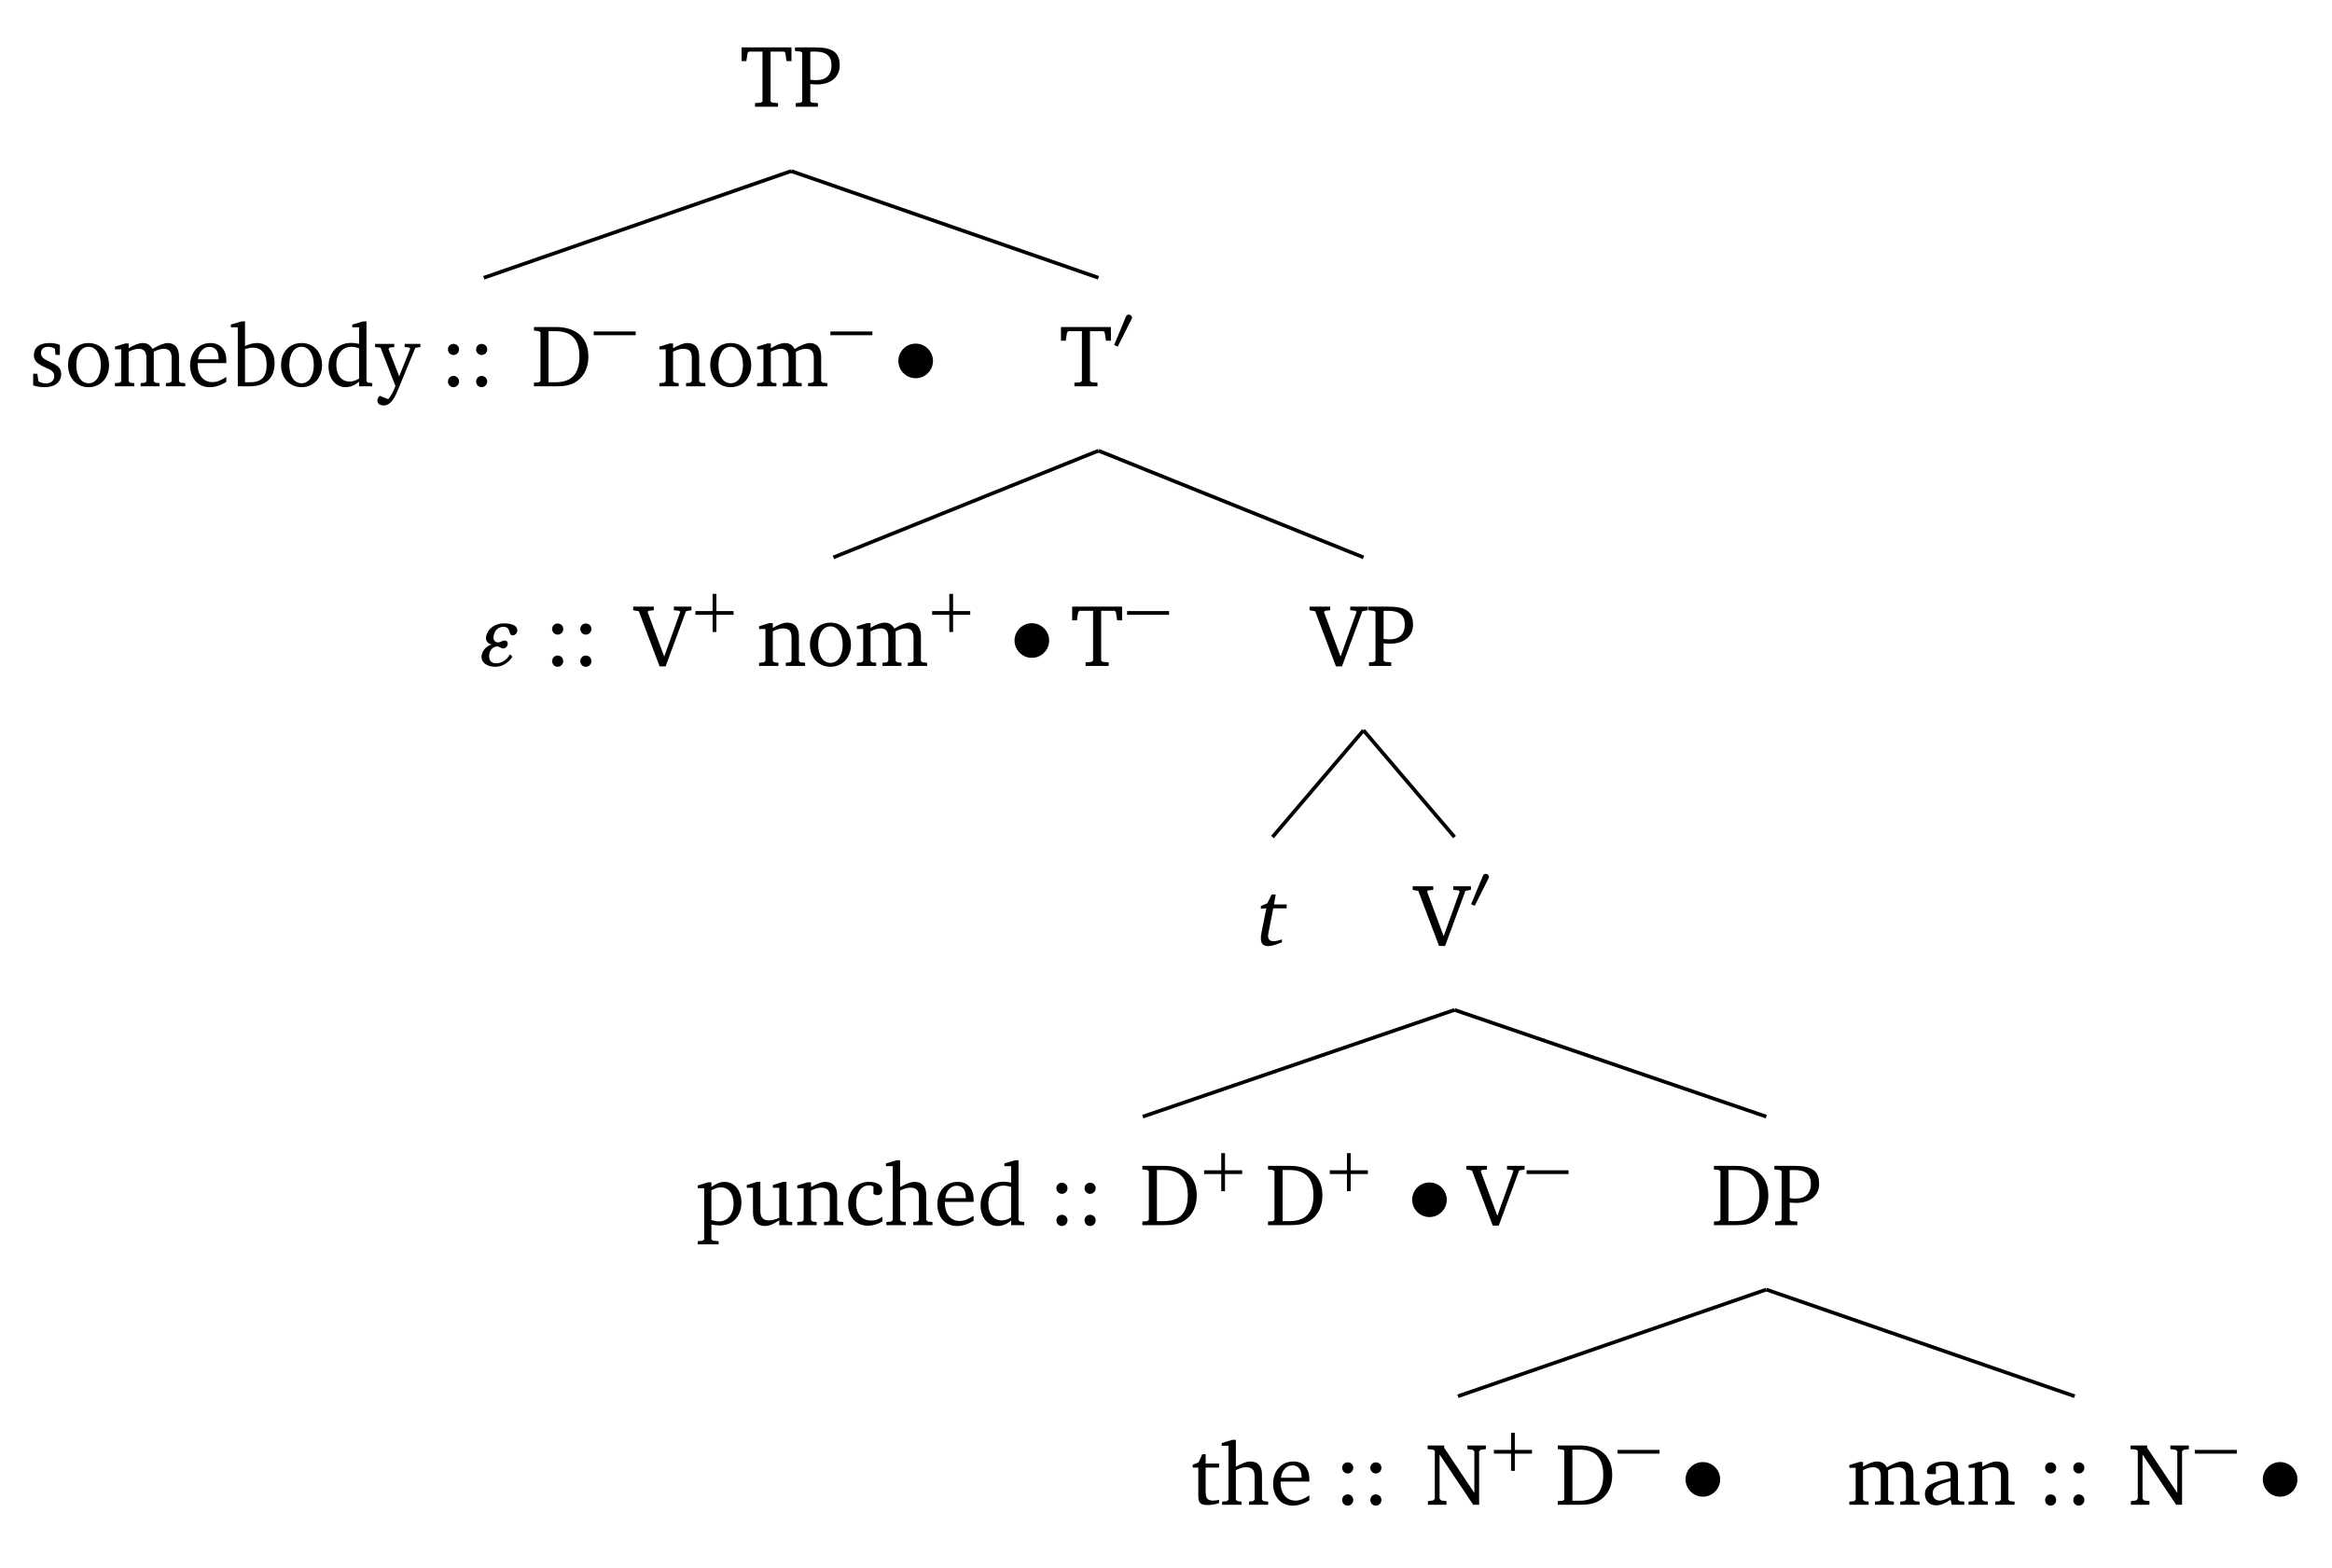
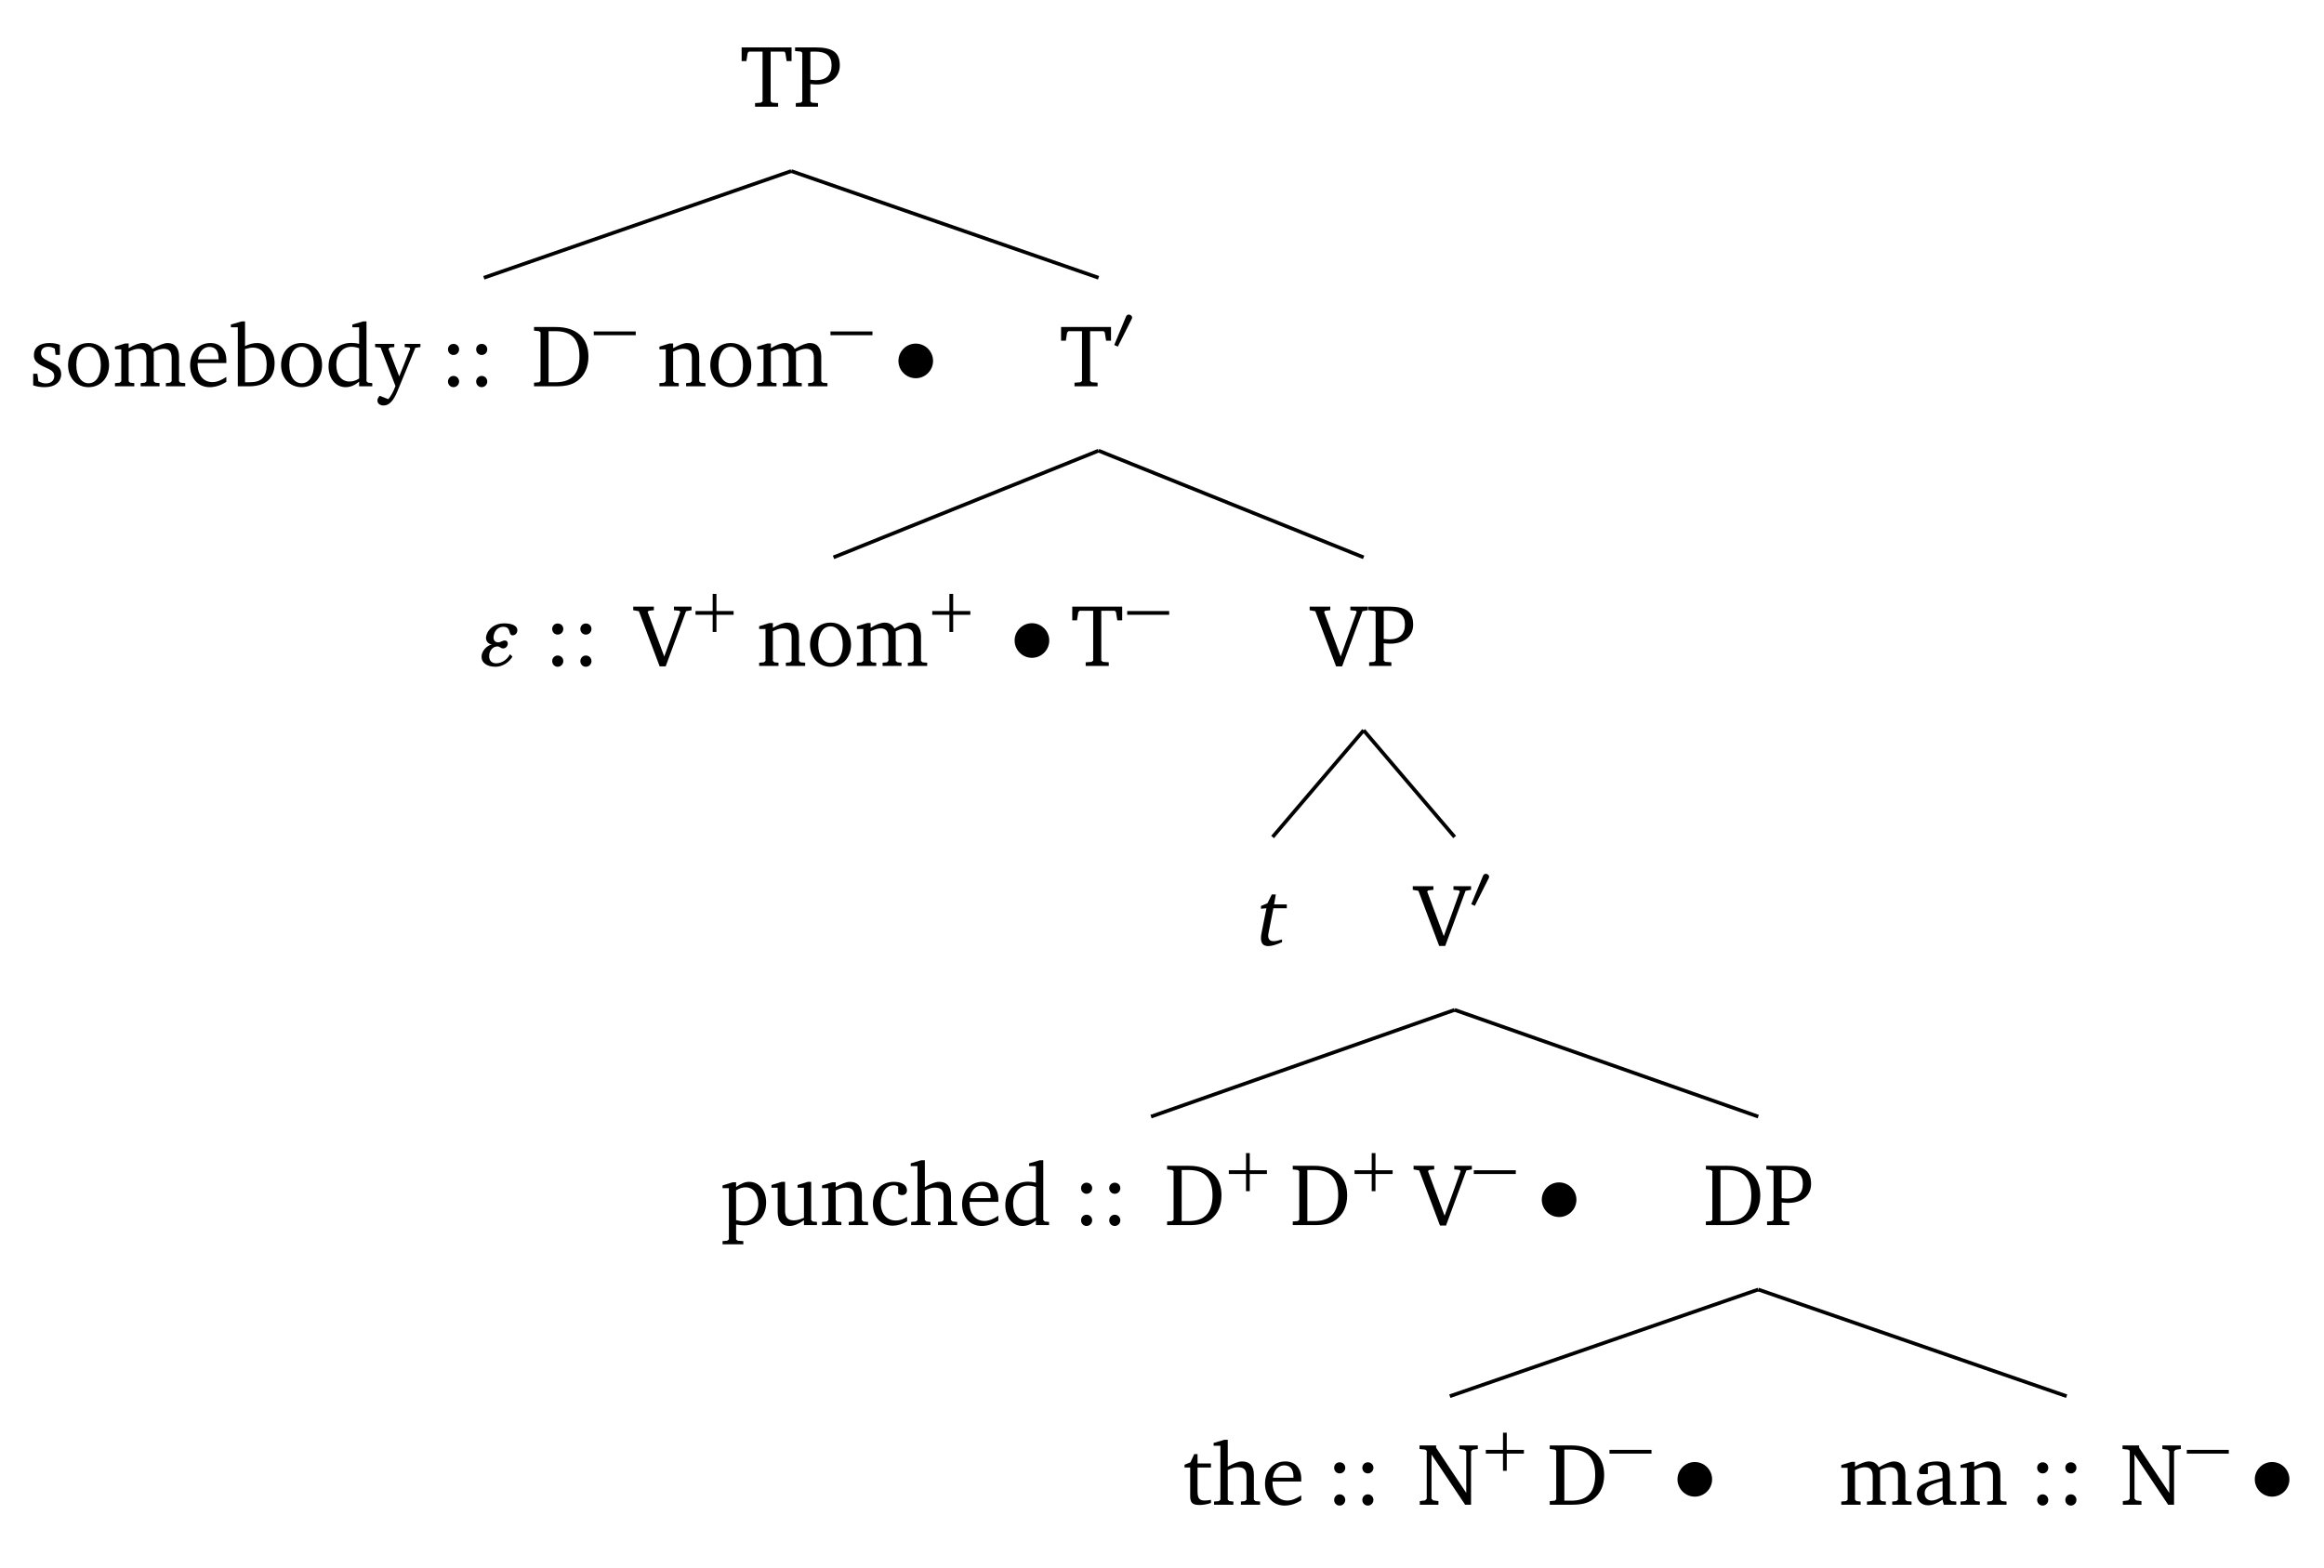
- <svg xmlns="http://www.w3.org/2000/svg" xmlns:xlink="http://www.w3.org/1999/xlink" width="505.154pt" height="339.516pt" viewBox="0 0 252.577 169.758" version="1.1">
+ <svg xmlns="http://www.w3.org/2000/svg" xmlns:xlink="http://www.w3.org/1999/xlink" width="503.374pt" height="339.516pt" viewBox="0 0 251.687 169.758" version="1.1">
  <defs>
    <g>
      <symbol overflow="visible" id="glyph0-0">
        <path style="stroke:none;" d="" />
      </symbol>
      <symbol overflow="visible" id="glyph0-1">
        <path style="stroke:none;" d="M 0.156 -6.422 L 0.156 -4.938 L 0.672 -4.938 L 0.812 -5.828 L 0.953 -5.969 L 2.422 -5.969 L 2.422 -0.578 L 2.25 -0.438 L 1.609 -0.391 L 1.609 0 L 4.109 0 L 4.109 -0.391 L 3.469 -0.438 L 3.297 -0.578 L 3.297 -5.969 L 4.766 -5.969 L 4.891 -5.828 L 5.031 -4.938 L 5.562 -4.938 L 5.562 -6.422 Z M 0.156 -6.422 " />
      </symbol>
      <symbol overflow="visible" id="glyph0-2">
        <path style="stroke:none;" d="M 0.312 0 L 2.719 0 L 2.719 -0.391 L 2.047 -0.438 L 1.891 -0.578 L 1.891 -2.453 C 2.188 -2.422 2.422 -2.406 2.594 -2.406 C 4.141 -2.406 5.078 -3.234 5.078 -4.469 C 5.078 -5.922 4.25 -6.422 2.422 -6.422 L 0.234 -6.422 L 0.234 -6.031 L 0.859 -5.969 L 1.016 -5.844 L 1.016 -0.578 L 0.859 -0.438 L 0.312 -0.391 Z M 1.891 -2.922 L 1.891 -5.953 C 2.062 -5.969 2.234 -5.969 2.375 -5.969 C 3.609 -5.969 4.188 -5.516 4.188 -4.484 C 4.188 -3.438 3.609 -2.875 2.516 -2.875 C 2.375 -2.875 2.156 -2.891 1.891 -2.922 Z M 1.891 -2.922 " />
      </symbol>
      <symbol overflow="visible" id="glyph0-3">
        <path style="stroke:none;" d="M 3.297 -4.484 C 2.969 -4.625 2.594 -4.688 2.172 -4.688 C 1.078 -4.688 0.484 -4.203 0.484 -3.359 C 0.484 -2.719 0.906 -2.406 1.719 -2.047 C 2.344 -1.766 2.688 -1.594 2.688 -1.094 C 2.688 -0.641 2.344 -0.312 1.781 -0.312 C 1.516 -0.312 1.25 -0.391 0.969 -0.547 L 0.859 -1.359 L 0.406 -1.359 L 0.406 -0.109 C 0.734 0.016 1.156 0.094 1.641 0.094 C 2.766 0.094 3.438 -0.453 3.438 -1.344 C 3.438 -1.703 3.297 -1.984 3.062 -2.172 C 2.75 -2.422 2.391 -2.562 2.062 -2.719 C 1.516 -2.984 1.25 -3.188 1.25 -3.594 C 1.25 -4.031 1.531 -4.281 2.031 -4.281 C 2.266 -4.281 2.5 -4.219 2.75 -4.078 L 2.828 -3.406 L 3.297 -3.406 Z M 3.297 -4.484 " />
      </symbol>
      <symbol overflow="visible" id="glyph0-4">
        <path style="stroke:none;" d="M 2.578 -4.688 C 1.281 -4.688 0.359 -3.734 0.359 -2.297 C 0.359 -0.891 1.297 0.094 2.578 0.094 C 3.859 0.094 4.797 -0.891 4.797 -2.297 C 4.797 -3.719 3.859 -4.688 2.578 -4.688 Z M 2.578 -4.281 C 3.344 -4.281 3.906 -3.531 3.906 -2.297 C 3.906 -1.062 3.344 -0.328 2.578 -0.328 C 1.812 -0.328 1.25 -1.078 1.25 -2.297 C 1.25 -3.547 1.797 -4.281 2.578 -4.281 Z M 2.578 -4.281 " />
      </symbol>
      <symbol overflow="visible" id="glyph0-5">
        <path style="stroke:none;" d="M 4.344 -4.047 C 4.125 -4.469 3.766 -4.688 3.297 -4.688 C 2.891 -4.688 2.391 -4.5 1.766 -4.125 L 1.766 -4.641 L 1.391 -4.641 L 0.281 -4.297 L 0.281 -4 L 0.969 -4 L 0.969 -0.547 L 0.797 -0.391 L 0.281 -0.344 L 0.281 0 L 2.375 0 L 2.375 -0.344 L 1.922 -0.391 L 1.766 -0.547 L 1.766 -3.75 C 2.188 -3.953 2.531 -4.062 2.844 -4.062 C 3.422 -4.062 3.688 -3.75 3.688 -3.078 L 3.688 -0.547 L 3.531 -0.391 L 3.062 -0.344 L 3.062 0 L 5.109 0 L 5.109 -0.344 L 4.656 -0.391 L 4.484 -0.547 L 4.484 -3.75 C 4.891 -3.953 5.266 -4.062 5.562 -4.062 C 6.156 -4.062 6.422 -3.75 6.422 -3.078 L 6.422 -0.547 L 6.25 -0.391 L 5.797 -0.344 L 5.797 0 L 7.891 0 L 7.891 -0.344 L 7.375 -0.391 L 7.219 -0.547 L 7.219 -3.234 C 7.219 -4.188 6.734 -4.688 5.984 -4.688 C 5.609 -4.688 5.062 -4.469 4.344 -4.047 Z M 4.344 -4.047 " />
      </symbol>
      <symbol overflow="visible" id="glyph0-6">
        <path style="stroke:none;" d="M 4.281 -1.016 C 3.734 -0.656 3.266 -0.453 2.781 -0.453 C 1.812 -0.453 1.172 -1.188 1.172 -2.406 C 1.172 -2.438 1.172 -2.484 1.172 -2.516 L 4.281 -2.516 C 4.281 -2.625 4.281 -2.719 4.281 -2.812 C 4.281 -3.984 3.609 -4.688 2.562 -4.688 C 1.281 -4.688 0.359 -3.703 0.359 -2.266 C 0.359 -0.859 1.219 0.094 2.484 0.094 C 3.094 0.094 3.703 -0.109 4.281 -0.484 Z M 3.438 -2.922 L 1.219 -2.922 C 1.281 -3.734 1.828 -4.266 2.438 -4.266 C 3.078 -4.266 3.438 -3.844 3.438 -3.062 C 3.438 -3.016 3.438 -2.969 3.438 -2.922 Z M 3.438 -2.922 " />
      </symbol>
      <symbol overflow="visible" id="glyph0-7">
        <path style="stroke:none;" d="M 1.25 -7.031 L 0.078 -6.688 L 0.078 -6.391 L 0.828 -6.391 L 0.828 0 L 2.047 0 C 3.875 0 4.812 -0.875 4.812 -2.516 C 4.812 -3.812 4.047 -4.688 2.922 -4.688 C 2.5 -4.688 2.078 -4.578 1.609 -4.359 L 1.609 -7.031 Z M 1.609 -0.438 L 1.609 -4.031 C 1.938 -4.125 2.219 -4.188 2.453 -4.188 C 3.406 -4.188 3.953 -3.531 3.953 -2.328 C 3.953 -1.016 3.391 -0.438 2.141 -0.438 C 2.094 -0.438 1.906 -0.438 1.609 -0.438 Z M 1.609 -0.438 " />
      </symbol>
      <symbol overflow="visible" id="glyph0-8">
        <path style="stroke:none;" d="M 3.656 -6.391 L 3.656 -4.594 C 3.359 -4.672 3.078 -4.703 2.812 -4.703 C 1.359 -4.703 0.344 -3.688 0.344 -2.156 C 0.344 -0.812 1.141 0.094 2.188 0.094 C 2.719 0.094 3.172 -0.109 3.656 -0.5 L 3.656 0 L 5.078 0 L 5.078 -0.344 L 4.625 -0.391 L 4.453 -0.547 L 4.453 -7.031 L 4.094 -7.031 L 2.922 -6.688 L 2.922 -6.391 Z M 3.656 -0.844 C 3.312 -0.625 2.969 -0.516 2.625 -0.516 C 1.766 -0.516 1.188 -1.188 1.188 -2.312 C 1.188 -3.516 1.859 -4.281 2.828 -4.281 C 3.047 -4.281 3.344 -4.234 3.656 -4.125 Z M 3.656 -0.844 " />
      </symbol>
      <symbol overflow="visible" id="glyph0-9">
        <path style="stroke:none;" d="M -0.016 -4.594 L -0.016 -4.25 L 0.578 -4.188 L 2.188 -0.031 C 1.938 0.641 1.656 1.125 1.406 1.391 L 0.484 1.031 C 0.328 1.188 0.234 1.359 0.234 1.547 C 0.234 1.859 0.5 2.078 0.906 2.078 C 1.516 2.078 1.984 1.562 2.422 0.484 L 4.344 -4.172 L 4.891 -4.25 L 4.891 -4.594 L 3.188 -4.594 L 3.188 -4.25 L 3.703 -4.203 L 3.781 -4.047 L 2.594 -1.078 L 1.438 -4.047 L 1.562 -4.203 L 2.062 -4.25 L 2.062 -4.594 Z M -0.016 -4.594 " />
      </symbol>
      <symbol overflow="visible" id="glyph0-10">
        <path style="stroke:none;" d="M 1.516 -4.594 C 1.188 -4.594 0.922 -4.344 0.922 -4 C 0.922 -3.656 1.188 -3.391 1.516 -3.391 C 1.859 -3.391 2.125 -3.656 2.125 -4 C 2.125 -4.344 1.859 -4.594 1.516 -4.594 Z M 1.516 -1.125 C 1.188 -1.125 0.922 -0.859 0.922 -0.516 C 0.922 -0.172 1.188 0.094 1.516 0.094 C 1.859 0.094 2.125 -0.188 2.125 -0.516 C 2.125 -0.859 1.859 -1.125 1.516 -1.125 Z M 1.516 -1.125 " />
      </symbol>
      <symbol overflow="visible" id="glyph0-11">
        <path style="stroke:none;" d="M 2.672 -6.422 L 0.312 -6.422 L 0.312 -6.031 L 0.859 -5.969 L 1.016 -5.844 L 1.016 -0.578 L 0.859 -0.438 L 0.312 -0.391 L 0.312 0 L 2.672 0 C 3.641 0 4.359 -0.109 5.016 -0.594 C 5.797 -1.188 6.203 -2.078 6.203 -3.219 C 6.203 -5.219 4.938 -6.422 2.672 -6.422 Z M 1.891 -5.969 L 2.641 -5.969 C 4.391 -5.969 5.234 -5.078 5.234 -3.219 C 5.234 -1.359 4.391 -0.438 2.641 -0.438 L 1.891 -0.438 Z M 1.891 -5.969 " />
      </symbol>
      <symbol overflow="visible" id="glyph0-12">
        <path style="stroke:none;" d="M 0.281 0 L 2.375 0 L 2.375 -0.344 L 1.922 -0.391 L 1.766 -0.547 L 1.766 -3.75 C 2.172 -3.953 2.531 -4.062 2.828 -4.062 C 3.531 -4.062 3.797 -3.781 3.797 -3.078 L 3.797 -0.547 L 3.641 -0.391 L 3.172 -0.344 L 3.172 0 L 5.266 0 L 5.266 -0.344 L 4.75 -0.391 L 4.594 -0.547 L 4.594 -3.234 C 4.594 -4.203 4.125 -4.688 3.297 -4.688 C 2.891 -4.688 2.406 -4.469 1.766 -4.125 L 1.766 -4.641 L 1.391 -4.641 L 0.281 -4.297 L 0.281 -4 L 0.969 -4 L 0.969 -0.547 L 0.797 -0.391 L 0.281 -0.344 Z M 0.281 0 " />
      </symbol>
      <symbol overflow="visible" id="glyph0-13">
        <path style="stroke:none;" d="M -0.219 -6.422 L -0.219 -6.031 L 0.391 -5.922 L 2.641 0.047 L 3.297 0.047 L 5.5 -5.922 L 6.094 -6.031 L 6.094 -6.422 L 4.188 -6.422 L 4.188 -6.031 L 4.781 -5.969 L 4.875 -5.844 L 3.141 -1.016 L 1.344 -5.844 L 1.453 -5.969 L 2.016 -6.031 L 2.016 -6.422 Z M -0.219 -6.422 " />
      </symbol>
      <symbol overflow="visible" id="glyph0-14">
        <path style="stroke:none;" d="M 0.219 2.078 L 2.469 2.078 L 2.469 1.734 L 1.859 1.688 L 1.688 1.547 L 1.688 -0.062 C 2.047 0 2.344 0.031 2.578 0.031 C 4 0.031 4.938 -0.953 4.938 -2.453 C 4.938 -3.797 4.156 -4.688 3.094 -4.688 C 2.656 -4.688 2.203 -4.5 1.688 -4.125 L 1.688 -4.641 L 1.328 -4.641 L 0.219 -4.297 L 0.219 -4 L 0.906 -4 L 0.906 1.547 L 0.734 1.688 L 0.219 1.734 Z M 1.688 -0.547 L 1.688 -3.766 C 2.062 -3.984 2.375 -4.094 2.703 -4.094 C 3.531 -4.094 4.094 -3.438 4.094 -2.328 C 4.094 -1.156 3.438 -0.406 2.5 -0.406 C 2.281 -0.406 2.016 -0.453 1.688 -0.547 Z M 1.688 -0.547 " />
      </symbol>
      <symbol overflow="visible" id="glyph0-15">
        <path style="stroke:none;" d="M 1.359 -4.688 L 0.25 -4.344 L 0.25 -4.047 L 0.922 -4.047 L 0.922 -1.375 C 0.922 -0.406 1.391 0.094 2.203 0.094 C 2.672 0.094 3.188 -0.125 3.766 -0.531 L 3.766 0 L 5.172 0 L 5.172 -0.344 L 4.719 -0.391 L 4.547 -0.547 L 4.547 -4.688 L 4.188 -4.688 L 3.078 -4.344 L 3.078 -4.047 L 3.766 -4.047 L 3.766 -0.797 C 3.359 -0.609 3 -0.516 2.656 -0.516 C 2.016 -0.516 1.719 -0.844 1.719 -1.531 L 1.719 -4.688 Z M 1.359 -4.688 " />
      </symbol>
      <symbol overflow="visible" id="glyph0-16">
        <path style="stroke:none;" d="M 4.062 -0.406 L 4.062 -0.906 C 3.656 -0.625 3.266 -0.5 2.844 -0.5 C 1.859 -0.5 1.219 -1.188 1.219 -2.375 C 1.219 -3.578 1.812 -4.312 2.625 -4.312 C 2.797 -4.312 2.938 -4.266 3.094 -4.172 L 3.094 -3.391 C 3.234 -3.297 3.375 -3.25 3.516 -3.25 C 3.844 -3.25 4.047 -3.453 4.047 -3.766 C 4.047 -4.312 3.531 -4.688 2.625 -4.688 C 1.281 -4.688 0.359 -3.734 0.359 -2.297 C 0.359 -0.891 1.203 0.062 2.5 0.062 C 3.016 0.062 3.531 -0.094 4.062 -0.406 Z M 4.062 -0.406 " />
      </symbol>
      <symbol overflow="visible" id="glyph0-17">
        <path style="stroke:none;" d="M 1.344 -7.031 L 0.188 -6.688 L 0.188 -6.391 L 0.922 -6.391 L 0.922 -0.547 L 0.75 -0.391 L 0.234 -0.344 L 0.234 0 L 2.328 0 L 2.328 -0.344 L 1.891 -0.391 L 1.719 -0.547 L 1.719 -3.75 C 2.125 -3.953 2.484 -4.062 2.781 -4.062 C 3.484 -4.062 3.75 -3.781 3.75 -3.078 L 3.75 -0.547 L 3.578 -0.391 L 3.141 -0.344 L 3.141 0 L 5.219 0 L 5.219 -0.344 L 4.719 -0.391 L 4.547 -0.547 L 4.547 -3.234 C 4.547 -4.203 4.094 -4.688 3.266 -4.688 C 2.844 -4.688 2.359 -4.469 1.719 -4.125 L 1.719 -7.031 Z M 1.344 -7.031 " />
      </symbol>
      <symbol overflow="visible" id="glyph0-18">
        <path style="stroke:none;" d="M 0.844 -4.031 L 0.844 -0.938 C 0.844 -0.266 1.047 0.031 1.844 0.031 C 2.203 0.031 2.641 -0.031 3.094 -0.188 L 3.094 -0.531 C 2.875 -0.484 2.656 -0.453 2.422 -0.453 C 1.766 -0.453 1.641 -0.781 1.641 -1.5 L 1.641 -4.031 L 3.094 -4.031 L 3.094 -4.469 L 1.641 -4.469 L 1.641 -5.484 L 1.281 -5.484 L 0.875 -4.594 L 0.234 -4.328 L 0.234 -4.031 Z M 0.844 -4.031 " />
      </symbol>
      <symbol overflow="visible" id="glyph0-19">
        <path style="stroke:none;" d="M 0.281 0 L 2.297 0 L 2.297 -0.391 L 1.719 -0.469 L 1.547 -0.656 L 1.547 -5.438 L 5.188 0 L 5.828 0 L 5.828 -5.781 L 6 -5.953 L 6.562 -6.031 L 6.562 -6.422 L 4.562 -6.422 L 4.562 -6.031 L 5.141 -5.953 L 5.312 -5.781 L 5.312 -1.281 L 2.047 -6.172 L 2.047 -6.422 L 0.25 -6.422 L 0.25 -6.031 L 0.859 -5.969 L 1.031 -5.844 L 1.031 -0.656 L 0.859 -0.469 L 0.281 -0.391 Z M 0.281 0 " />
      </symbol>
      <symbol overflow="visible" id="glyph0-20">
        <path style="stroke:none;" d="M 3.188 -0.547 L 3.312 0 L 4.672 0 L 4.672 -0.344 L 4.156 -0.391 L 3.984 -0.547 L 3.984 -3.312 C 3.984 -4.281 3.562 -4.688 2.562 -4.688 C 1.359 -4.688 0.625 -4.203 0.625 -3.609 C 0.625 -3.391 0.703 -3.312 0.922 -3.312 L 1.594 -3.312 L 1.594 -4.125 C 1.844 -4.234 2.078 -4.281 2.312 -4.281 C 3 -4.281 3.188 -3.953 3.188 -3.203 L 3.188 -2.891 C 1.281 -2.438 0.406 -2.156 0.406 -1.156 C 0.406 -0.438 0.875 0.062 1.625 0.062 C 2.078 0.062 2.594 -0.141 3.188 -0.547 Z M 3.188 -0.875 C 2.719 -0.609 2.328 -0.453 2.016 -0.453 C 1.531 -0.453 1.25 -0.766 1.25 -1.234 C 1.25 -1.938 1.844 -2.188 3.188 -2.562 Z M 3.188 -0.875 " />
      </symbol>
      <symbol overflow="visible" id="glyph1-0">
        <path style="stroke:none;" d="" />
      </symbol>
      <symbol overflow="visible" id="glyph1-1">
        <path style="stroke:none;" d="M 0.156 -1.719 L 4.703 -1.719 L 4.703 -2.125 L 0.156 -2.125 Z M 0.156 -1.719 " />
      </symbol>
      <symbol overflow="visible" id="glyph1-2">
        <path style="stroke:none;" d="M 1.484 -3.75 L 0.203 -0.656 L 0.594 -0.484 L 2.094 -3.469 C 2.125 -3.531 2.141 -3.578 2.141 -3.625 C 2.141 -3.812 1.953 -3.953 1.781 -3.953 C 1.672 -3.953 1.547 -3.891 1.484 -3.75 Z M 1.484 -3.75 " />
      </symbol>
      <symbol overflow="visible" id="glyph2-0">
        <path style="stroke:none;" d="" />
      </symbol>
      <symbol overflow="visible" id="glyph2-1">
        <path style="stroke:none;" d="M 4.281 -2.75 C 4.281 -3.781 3.438 -4.625 2.406 -4.625 C 1.375 -4.625 0.531 -3.781 0.531 -2.75 C 0.531 -1.719 1.375 -0.875 2.406 -0.875 C 3.438 -0.875 4.281 -1.719 4.281 -2.75 Z M 4.281 -2.75 " />
      </symbol>
      <symbol overflow="visible" id="glyph3-0">
        <path style="stroke:none;" d="" />
      </symbol>
      <symbol overflow="visible" id="glyph3-1">
        <path style="stroke:none;" d="M 3.594 -1.266 C 3.312 -0.688 2.703 -0.281 2.109 -0.281 C 1.609 -0.281 1.344 -0.578 1.344 -1.031 C 1.344 -1.109 1.344 -1.188 1.359 -1.281 C 1.453 -1.781 1.812 -2.109 2.25 -2.109 C 2.484 -2.109 2.609 -1.891 2.844 -1.891 C 3.172 -1.891 3.359 -2.172 3.359 -2.422 C 3.359 -2.594 3.266 -2.75 3.016 -2.75 C 2.781 -2.75 2.562 -2.547 2.328 -2.547 C 2.016 -2.547 1.812 -2.75 1.812 -3.094 C 1.812 -3.156 1.828 -3.234 1.844 -3.312 C 1.953 -3.875 2.359 -4.234 2.875 -4.234 C 3.781 -4.234 3.359 -3.312 3.891 -3.312 C 4.125 -3.312 4.328 -3.484 4.375 -3.719 C 4.391 -3.766 4.391 -3.812 4.391 -3.859 C 4.391 -4.422 3.672 -4.609 2.938 -4.609 C 1.984 -4.609 1.172 -4.031 1.016 -3.188 C 1 -3.141 1 -3.078 1 -3.031 C 1 -2.656 1.266 -2.359 1.641 -2.328 C 1.094 -2.188 0.641 -1.719 0.531 -1.172 C 0.531 -1.094 0.516 -1.031 0.516 -0.969 C 0.516 -0.344 1.109 0.094 2.031 0.094 C 2.75 0.094 3.469 -0.344 3.859 -1 Z M 3.594 -1.266 " />
      </symbol>
      <symbol overflow="visible" id="glyph4-0">
        <path style="stroke:none;" d="" />
      </symbol>
      <symbol overflow="visible" id="glyph4-1">
        <path style="stroke:none;" d="M 2.234 -1.719 L 2.234 0.141 L 2.641 0.141 L 2.641 -1.719 L 4.5 -1.719 L 4.5 -2.125 L 2.641 -2.125 L 2.641 -3.984 L 2.234 -3.984 L 2.234 -2.125 L 0.375 -2.125 L 0.375 -1.719 Z M 2.234 -1.719 " />
      </symbol>
      <symbol overflow="visible" id="glyph5-0">
        <path style="stroke:none;" d="" />
      </symbol>
      <symbol overflow="visible" id="glyph5-1">
        <path style="stroke:none;" d="M 1.594 -5.531 L 1.125 -4.578 L 0.422 -4.281 L 0.422 -3.984 L 1.016 -4.031 L 0.5 -1.438 C 0.438 -1.172 0.422 -0.953 0.422 -0.797 C 0.422 -0.219 0.672 0.062 1.219 0.062 C 1.562 0.062 2.062 -0.078 2.703 -0.359 L 2.703 -0.656 C 2.312 -0.531 2.016 -0.469 1.781 -0.469 C 1.406 -0.469 1.203 -0.672 1.203 -1.062 C 1.203 -1.172 1.234 -1.312 1.266 -1.484 L 1.766 -4.031 L 3.219 -4.031 L 3.219 -4.453 L 1.844 -4.453 L 2.031 -5.531 Z M 1.594 -5.531 " />
      </symbol>
    </g>
  </defs>
  <g id="surface1">
    <g style="fill:rgb(0%,0%,0%);fill-opacity:1;">
      <use xlink:href="#glyph0-1" x="80.162" y="11.557" />
      <use xlink:href="#glyph0-2" x="85.872" y="11.557" />
    </g>
    <g style="fill:rgb(0%,0%,0%);fill-opacity:1;">
      <use xlink:href="#glyph0-3" x="3.188" y="41.842" />
      <use xlink:href="#glyph0-4" x="7.014" y="41.842" />
      <use xlink:href="#glyph0-5" x="12.169" y="41.842" />
      <use xlink:href="#glyph0-6" x="20.231" y="41.842" />
      <use xlink:href="#glyph0-7" x="24.927" y="41.842" />
      <use xlink:href="#glyph0-4" x="30.083" y="41.842" />
      <use xlink:href="#glyph0-8" x="35.238" y="41.842" />
      <use xlink:href="#glyph0-9" x="40.641" y="41.842" />
    </g>
    <g style="fill:rgb(0%,0%,0%);fill-opacity:1;">
      <use xlink:href="#glyph0-10" x="47.595" y="41.842" />
      <use xlink:href="#glyph0-10" x="50.646" y="41.842" />
    </g>
    <g style="fill:rgb(0%,0%,0%);fill-opacity:1;">
      <use xlink:href="#glyph0-11" x="57.522" y="41.842" />
    </g>
    <g style="fill:rgb(0%,0%,0%);fill-opacity:1;">
      <use xlink:href="#glyph1-1" x="64.147" y="38.026" />
    </g>
    <g style="fill:rgb(0%,0%,0%);fill-opacity:1;">
      <use xlink:href="#glyph0-12" x="71.133" y="41.842" />
      <use xlink:href="#glyph0-4" x="76.565" y="41.842" />
      <use xlink:href="#glyph0-5" x="81.721" y="41.842" />
    </g>
    <g style="fill:rgb(0%,0%,0%);fill-opacity:1;">
      <use xlink:href="#glyph1-1" x="89.783" y="38.026" />
    </g>
    <g style="fill:rgb(0%,0%,0%);fill-opacity:1;">
      <use xlink:href="#glyph2-1" x="96.769" y="41.842" />
    </g>
    <g style="fill:rgb(0%,0%,0%);fill-opacity:1;">
      <use xlink:href="#glyph0-1" x="114.758" y="41.842" />
    </g>
    <g style="fill:rgb(0%,0%,0%);fill-opacity:1;">
      <use xlink:href="#glyph1-2" x="120.468" y="38.026" />
    </g>
    <g style="fill:rgb(0%,0%,0%);fill-opacity:1;">
      <use xlink:href="#glyph3-1" x="51.635" y="72.127" />
    </g>
    <g style="fill:rgb(0%,0%,0%);fill-opacity:1;">
      <use xlink:href="#glyph0-10" x="58.88" y="72.127" />
      <use xlink:href="#glyph0-10" x="61.931" y="72.127" />
    </g>
    <g style="fill:rgb(0%,0%,0%);fill-opacity:1;">
      <use xlink:href="#glyph0-13" x="68.798" y="72.127" />
    </g>
    <g style="fill:rgb(0%,0%,0%);fill-opacity:1;">
      <use xlink:href="#glyph4-1" x="74.949" y="68.311" />
    </g>
    <g style="fill:rgb(0%,0%,0%);fill-opacity:1;">
      <use xlink:href="#glyph0-12" x="81.935" y="72.127" />
      <use xlink:href="#glyph0-4" x="87.367" y="72.127" />
      <use xlink:href="#glyph0-5" x="92.523" y="72.127" />
    </g>
    <g style="fill:rgb(0%,0%,0%);fill-opacity:1;">
      <use xlink:href="#glyph4-1" x="100.586" y="68.311" />
    </g>
    <g style="fill:rgb(0%,0%,0%);fill-opacity:1;">
      <use xlink:href="#glyph2-1" x="109.351" y="72.127" />
    </g>
    <g style="fill:rgb(0%,0%,0%);fill-opacity:1;">
      <use xlink:href="#glyph0-1" x="115.969" y="72.127" />
    </g>
    <g style="fill:rgb(0%,0%,0%);fill-opacity:1;">
      <use xlink:href="#glyph1-1" x="121.918" y="68.311" />
    </g>
    <g style="fill:rgb(0%,0%,0%);fill-opacity:1;">
      <use xlink:href="#glyph0-13" x="142.054" y="72.127" />
      <use xlink:href="#glyph0-2" x="147.965" y="72.127" />
    </g>
    <g style="fill:rgb(0%,0%,0%);fill-opacity:1;">
      <use xlink:href="#glyph5-1" x="136.14" y="102.413" />
    </g>
    <g style="fill:rgb(0%,0%,0%);fill-opacity:1;">
      <use xlink:href="#glyph0-13" x="153.22" y="102.413" />
    </g>
    <g style="fill:rgb(0%,0%,0%);fill-opacity:1;">
      <use xlink:href="#glyph1-2" x="159.131" y="98.597" />
    </g>
    <g style="fill:rgb(0%,0%,0%);fill-opacity:1;">
-       <use xlink:href="#glyph0-14" x="75.363" y="132.698" />
-       <use xlink:href="#glyph0-15" x="80.633" y="132.698" />
-       <use xlink:href="#glyph0-12" x="86.075" y="132.698" />
-       <use xlink:href="#glyph0-16" x="91.507" y="132.698" />
-       <use xlink:href="#glyph0-17" x="95.773" y="132.698" />
-       <use xlink:href="#glyph0-6" x="101.167" y="132.698" />
-       <use xlink:href="#glyph0-8" x="105.863" y="132.698" />
-     </g>
-     <g style="fill:rgb(0%,0%,0%);fill-opacity:1;">
-       <use xlink:href="#glyph0-10" x="113.495" y="132.698" />
-       <use xlink:href="#glyph0-10" x="116.546" y="132.698" />
-     </g>
-     <g style="fill:rgb(0%,0%,0%);fill-opacity:1;">
-       <use xlink:href="#glyph0-11" x="123.414" y="132.698" />
-     </g>
-     <g style="fill:rgb(0%,0%,0%);fill-opacity:1;">
-       <use xlink:href="#glyph4-1" x="130.039" y="128.882" />
-     </g>
-     <g style="fill:rgb(0%,0%,0%);fill-opacity:1;">
-       <use xlink:href="#glyph0-11" x="137.025" y="132.698" />
-     </g>
-     <g style="fill:rgb(0%,0%,0%);fill-opacity:1;">
-       <use xlink:href="#glyph4-1" x="143.653" y="128.882" />
-     </g>
-     <g style="fill:rgb(0%,0%,0%);fill-opacity:1;">
-       <use xlink:href="#glyph2-1" x="152.418" y="132.698" />
-     </g>
-     <g style="fill:rgb(0%,0%,0%);fill-opacity:1;">
-       <use xlink:href="#glyph0-13" x="159.036" y="132.698" />
-     </g>
-     <g style="fill:rgb(0%,0%,0%);fill-opacity:1;">
-       <use xlink:href="#glyph1-1" x="165.186" y="128.882" />
-     </g>
-     <g style="fill:rgb(0%,0%,0%);fill-opacity:1;">
-       <use xlink:href="#glyph0-11" x="185.322" y="132.698" />
-       <use xlink:href="#glyph0-2" x="191.95" y="132.698" />
-     </g>
-     <g style="fill:rgb(0%,0%,0%);fill-opacity:1;">
-       <use xlink:href="#glyph0-18" x="128.942" y="162.984" />
-       <use xlink:href="#glyph0-17" x="132.136" y="162.984" />
-       <use xlink:href="#glyph0-6" x="137.531" y="162.984" />
-     </g>
-     <g style="fill:rgb(0%,0%,0%);fill-opacity:1;">
-       <use xlink:href="#glyph0-10" x="144.446" y="162.984" />
-       <use xlink:href="#glyph0-10" x="147.497" y="162.984" />
-     </g>
-     <g style="fill:rgb(0%,0%,0%);fill-opacity:1;">
-       <use xlink:href="#glyph0-19" x="154.373" y="162.984" />
-     </g>
-     <g style="fill:rgb(0%,0%,0%);fill-opacity:1;">
-       <use xlink:href="#glyph4-1" x="161.428" y="159.168" />
-     </g>
-     <g style="fill:rgb(0%,0%,0%);fill-opacity:1;">
-       <use xlink:href="#glyph0-11" x="168.414" y="162.984" />
-     </g>
-     <g style="fill:rgb(0%,0%,0%);fill-opacity:1;">
-       <use xlink:href="#glyph1-1" x="175.042" y="159.168" />
-     </g>
-     <g style="fill:rgb(0%,0%,0%);fill-opacity:1;">
-       <use xlink:href="#glyph2-1" x="182.029" y="162.984" />
-     </g>
-     <g style="fill:rgb(0%,0%,0%);fill-opacity:1;">
-       <use xlink:href="#glyph0-5" x="200.018" y="162.984" />
-       <use xlink:href="#glyph0-20" x="208.081" y="162.984" />
-       <use xlink:href="#glyph0-12" x="212.93" y="162.984" />
-     </g>
-     <g style="fill:rgb(0%,0%,0%);fill-opacity:1;">
-       <use xlink:href="#glyph0-10" x="220.581" y="162.984" />
-       <use xlink:href="#glyph0-10" x="223.632" y="162.984" />
-     </g>
-     <g style="fill:rgb(0%,0%,0%);fill-opacity:1;">
-       <use xlink:href="#glyph0-19" x="230.509" y="162.984" />
-     </g>
-     <g style="fill:rgb(0%,0%,0%);fill-opacity:1;">
-       <use xlink:href="#glyph1-1" x="237.563" y="159.168" />
-     </g>
-     <g style="fill:rgb(0%,0%,0%);fill-opacity:1;">
-       <use xlink:href="#glyph2-1" x="244.55" y="162.984" />
+       <use xlink:href="#glyph0-14" x="78.032" y="132.698" />
+       <use xlink:href="#glyph0-15" x="83.302" y="132.698" />
+       <use xlink:href="#glyph0-12" x="88.744" y="132.698" />
+       <use xlink:href="#glyph0-16" x="94.176" y="132.698" />
+       <use xlink:href="#glyph0-17" x="98.442" y="132.698" />
+       <use xlink:href="#glyph0-6" x="103.836" y="132.698" />
+       <use xlink:href="#glyph0-8" x="108.532" y="132.698" />
+     </g>
+     <g style="fill:rgb(0%,0%,0%);fill-opacity:1;">
+       <use xlink:href="#glyph0-10" x="116.155" y="132.698" />
+       <use xlink:href="#glyph0-10" x="119.206" y="132.698" />
+     </g>
+     <g style="fill:rgb(0%,0%,0%);fill-opacity:1;">
+       <use xlink:href="#glyph0-11" x="126.083" y="132.698" />
+     </g>
+     <g style="fill:rgb(0%,0%,0%);fill-opacity:1;">
+       <use xlink:href="#glyph4-1" x="132.707" y="128.882" />
+     </g>
+     <g style="fill:rgb(0%,0%,0%);fill-opacity:1;">
+       <use xlink:href="#glyph0-11" x="139.693" y="132.698" />
+     </g>
+     <g style="fill:rgb(0%,0%,0%);fill-opacity:1;">
+       <use xlink:href="#glyph4-1" x="146.321" y="128.882" />
+     </g>
+     <g style="fill:rgb(0%,0%,0%);fill-opacity:1;">
+       <use xlink:href="#glyph0-13" x="153.307" y="132.698" />
+     </g>
+     <g style="fill:rgb(0%,0%,0%);fill-opacity:1;">
+       <use xlink:href="#glyph1-1" x="159.457" y="128.882" />
+     </g>
+     <g style="fill:rgb(0%,0%,0%);fill-opacity:1;">
+       <use xlink:href="#glyph2-1" x="166.443" y="132.698" />
+     </g>
+     <g style="fill:rgb(0%,0%,0%);fill-opacity:1;">
+       <use xlink:href="#glyph0-11" x="184.432" y="132.698" />
+       <use xlink:href="#glyph0-2" x="191.06" y="132.698" />
+     </g>
+     <g style="fill:rgb(0%,0%,0%);fill-opacity:1;">
+       <use xlink:href="#glyph0-18" x="128.052" y="162.984" />
+       <use xlink:href="#glyph0-17" x="131.246" y="162.984" />
+       <use xlink:href="#glyph0-6" x="136.641" y="162.984" />
+     </g>
+     <g style="fill:rgb(0%,0%,0%);fill-opacity:1;">
+       <use xlink:href="#glyph0-10" x="143.565" y="162.984" />
+       <use xlink:href="#glyph0-10" x="146.616" y="162.984" />
+     </g>
+     <g style="fill:rgb(0%,0%,0%);fill-opacity:1;">
+       <use xlink:href="#glyph0-19" x="153.483" y="162.984" />
+     </g>
+     <g style="fill:rgb(0%,0%,0%);fill-opacity:1;">
+       <use xlink:href="#glyph4-1" x="160.539" y="159.168" />
+     </g>
+     <g style="fill:rgb(0%,0%,0%);fill-opacity:1;">
+       <use xlink:href="#glyph0-11" x="167.525" y="162.984" />
+     </g>
+     <g style="fill:rgb(0%,0%,0%);fill-opacity:1;">
+       <use xlink:href="#glyph1-1" x="174.153" y="159.168" />
+     </g>
+     <g style="fill:rgb(0%,0%,0%);fill-opacity:1;">
+       <use xlink:href="#glyph2-1" x="181.139" y="162.984" />
+     </g>
+     <g style="fill:rgb(0%,0%,0%);fill-opacity:1;">
+       <use xlink:href="#glyph0-5" x="199.128" y="162.984" />
+       <use xlink:href="#glyph0-20" x="207.191" y="162.984" />
+       <use xlink:href="#glyph0-12" x="212.04" y="162.984" />
+     </g>
+     <g style="fill:rgb(0%,0%,0%);fill-opacity:1;">
+       <use xlink:href="#glyph0-10" x="219.701" y="162.984" />
+       <use xlink:href="#glyph0-10" x="222.752" y="162.984" />
+     </g>
+     <g style="fill:rgb(0%,0%,0%);fill-opacity:1;">
+       <use xlink:href="#glyph0-19" x="229.619" y="162.984" />
+     </g>
+     <g style="fill:rgb(0%,0%,0%);fill-opacity:1;">
+       <use xlink:href="#glyph1-1" x="236.674" y="159.168" />
+     </g>
+     <g style="fill:rgb(0%,0%,0%);fill-opacity:1;">
+       <use xlink:href="#glyph2-1" x="243.66" y="162.984" />
    </g>
    <path style="fill:none;stroke-width:0.399;stroke-linecap:butt;stroke-linejoin:miter;stroke:rgb(0%,0%,0%);stroke-opacity:1;stroke-miterlimit:10;" d="M 0.002 -6.974 L -33.288 -18.529 " transform="matrix(1,0,0,-1,85.686,11.557)" />
    <path style="fill:none;stroke-width:0.399;stroke-linecap:butt;stroke-linejoin:miter;stroke:rgb(0%,0%,0%);stroke-opacity:1;stroke-miterlimit:10;" d="M 0.002 -6.974 L 33.287 -18.529 " transform="matrix(1,0,0,-1,85.686,11.557)" />
    <path style="fill:none;stroke-width:0.399;stroke-linecap:butt;stroke-linejoin:miter;stroke:rgb(0%,0%,0%);stroke-opacity:1;stroke-miterlimit:10;" d="M 33.287 -37.259 L 4.584 -48.814 " transform="matrix(1,0,0,-1,85.686,11.557)" />
    <path style="fill:none;stroke-width:0.399;stroke-linecap:butt;stroke-linejoin:miter;stroke:rgb(0%,0%,0%);stroke-opacity:1;stroke-miterlimit:10;" d="M 33.287 -37.259 L 61.994 -48.814 " transform="matrix(1,0,0,-1,85.686,11.557)" />
    <path style="fill:none;stroke-width:0.399;stroke-linecap:butt;stroke-linejoin:miter;stroke:rgb(0%,0%,0%);stroke-opacity:1;stroke-miterlimit:10;" d="M 61.994 -67.545 L 52.134 -79.103 " transform="matrix(1,0,0,-1,85.686,11.557)" />
    <path style="fill:none;stroke-width:0.399;stroke-linecap:butt;stroke-linejoin:miter;stroke:rgb(0%,0%,0%);stroke-opacity:1;stroke-miterlimit:10;" d="M 61.994 -67.545 L 71.853 -79.103 " transform="matrix(1,0,0,-1,85.686,11.557)" />
-     <path style="fill:none;stroke-width:0.399;stroke-linecap:butt;stroke-linejoin:miter;stroke:rgb(0%,0%,0%);stroke-opacity:1;stroke-miterlimit:10;" d="M 71.853 -97.83 L 38.084 -109.388 " transform="matrix(1,0,0,-1,85.686,11.557)" />
-     <path style="fill:none;stroke-width:0.399;stroke-linecap:butt;stroke-linejoin:miter;stroke:rgb(0%,0%,0%);stroke-opacity:1;stroke-miterlimit:10;" d="M 71.853 -97.83 L 105.619 -109.388 " transform="matrix(1,0,0,-1,85.686,11.557)" />
-     <path style="fill:none;stroke-width:0.399;stroke-linecap:butt;stroke-linejoin:miter;stroke:rgb(0%,0%,0%);stroke-opacity:1;stroke-miterlimit:10;" d="M 105.619 -128.119 L 72.22 -139.673 " transform="matrix(1,0,0,-1,85.686,11.557)" />
-     <path style="fill:none;stroke-width:0.399;stroke-linecap:butt;stroke-linejoin:miter;stroke:rgb(0%,0%,0%);stroke-opacity:1;stroke-miterlimit:10;" d="M 105.619 -128.119 L 139.021 -139.673 " transform="matrix(1,0,0,-1,85.686,11.557)" />
+     <path style="fill:none;stroke-width:0.399;stroke-linecap:butt;stroke-linejoin:miter;stroke:rgb(0%,0%,0%);stroke-opacity:1;stroke-miterlimit:10;" d="M 71.853 -97.83 L 38.97 -109.388 " transform="matrix(1,0,0,-1,85.686,11.557)" />
+     <path style="fill:none;stroke-width:0.399;stroke-linecap:butt;stroke-linejoin:miter;stroke:rgb(0%,0%,0%);stroke-opacity:1;stroke-miterlimit:10;" d="M 71.853 -97.83 L 104.732 -109.388 " transform="matrix(1,0,0,-1,85.686,11.557)" />
+     <path style="fill:none;stroke-width:0.399;stroke-linecap:butt;stroke-linejoin:miter;stroke:rgb(0%,0%,0%);stroke-opacity:1;stroke-miterlimit:10;" d="M 104.732 -128.119 L 71.33 -139.673 " transform="matrix(1,0,0,-1,85.686,11.557)" />
+     <path style="fill:none;stroke-width:0.399;stroke-linecap:butt;stroke-linejoin:miter;stroke:rgb(0%,0%,0%);stroke-opacity:1;stroke-miterlimit:10;" d="M 104.732 -128.119 L 138.13 -139.673 " transform="matrix(1,0,0,-1,85.686,11.557)" />
  </g>
</svg>
